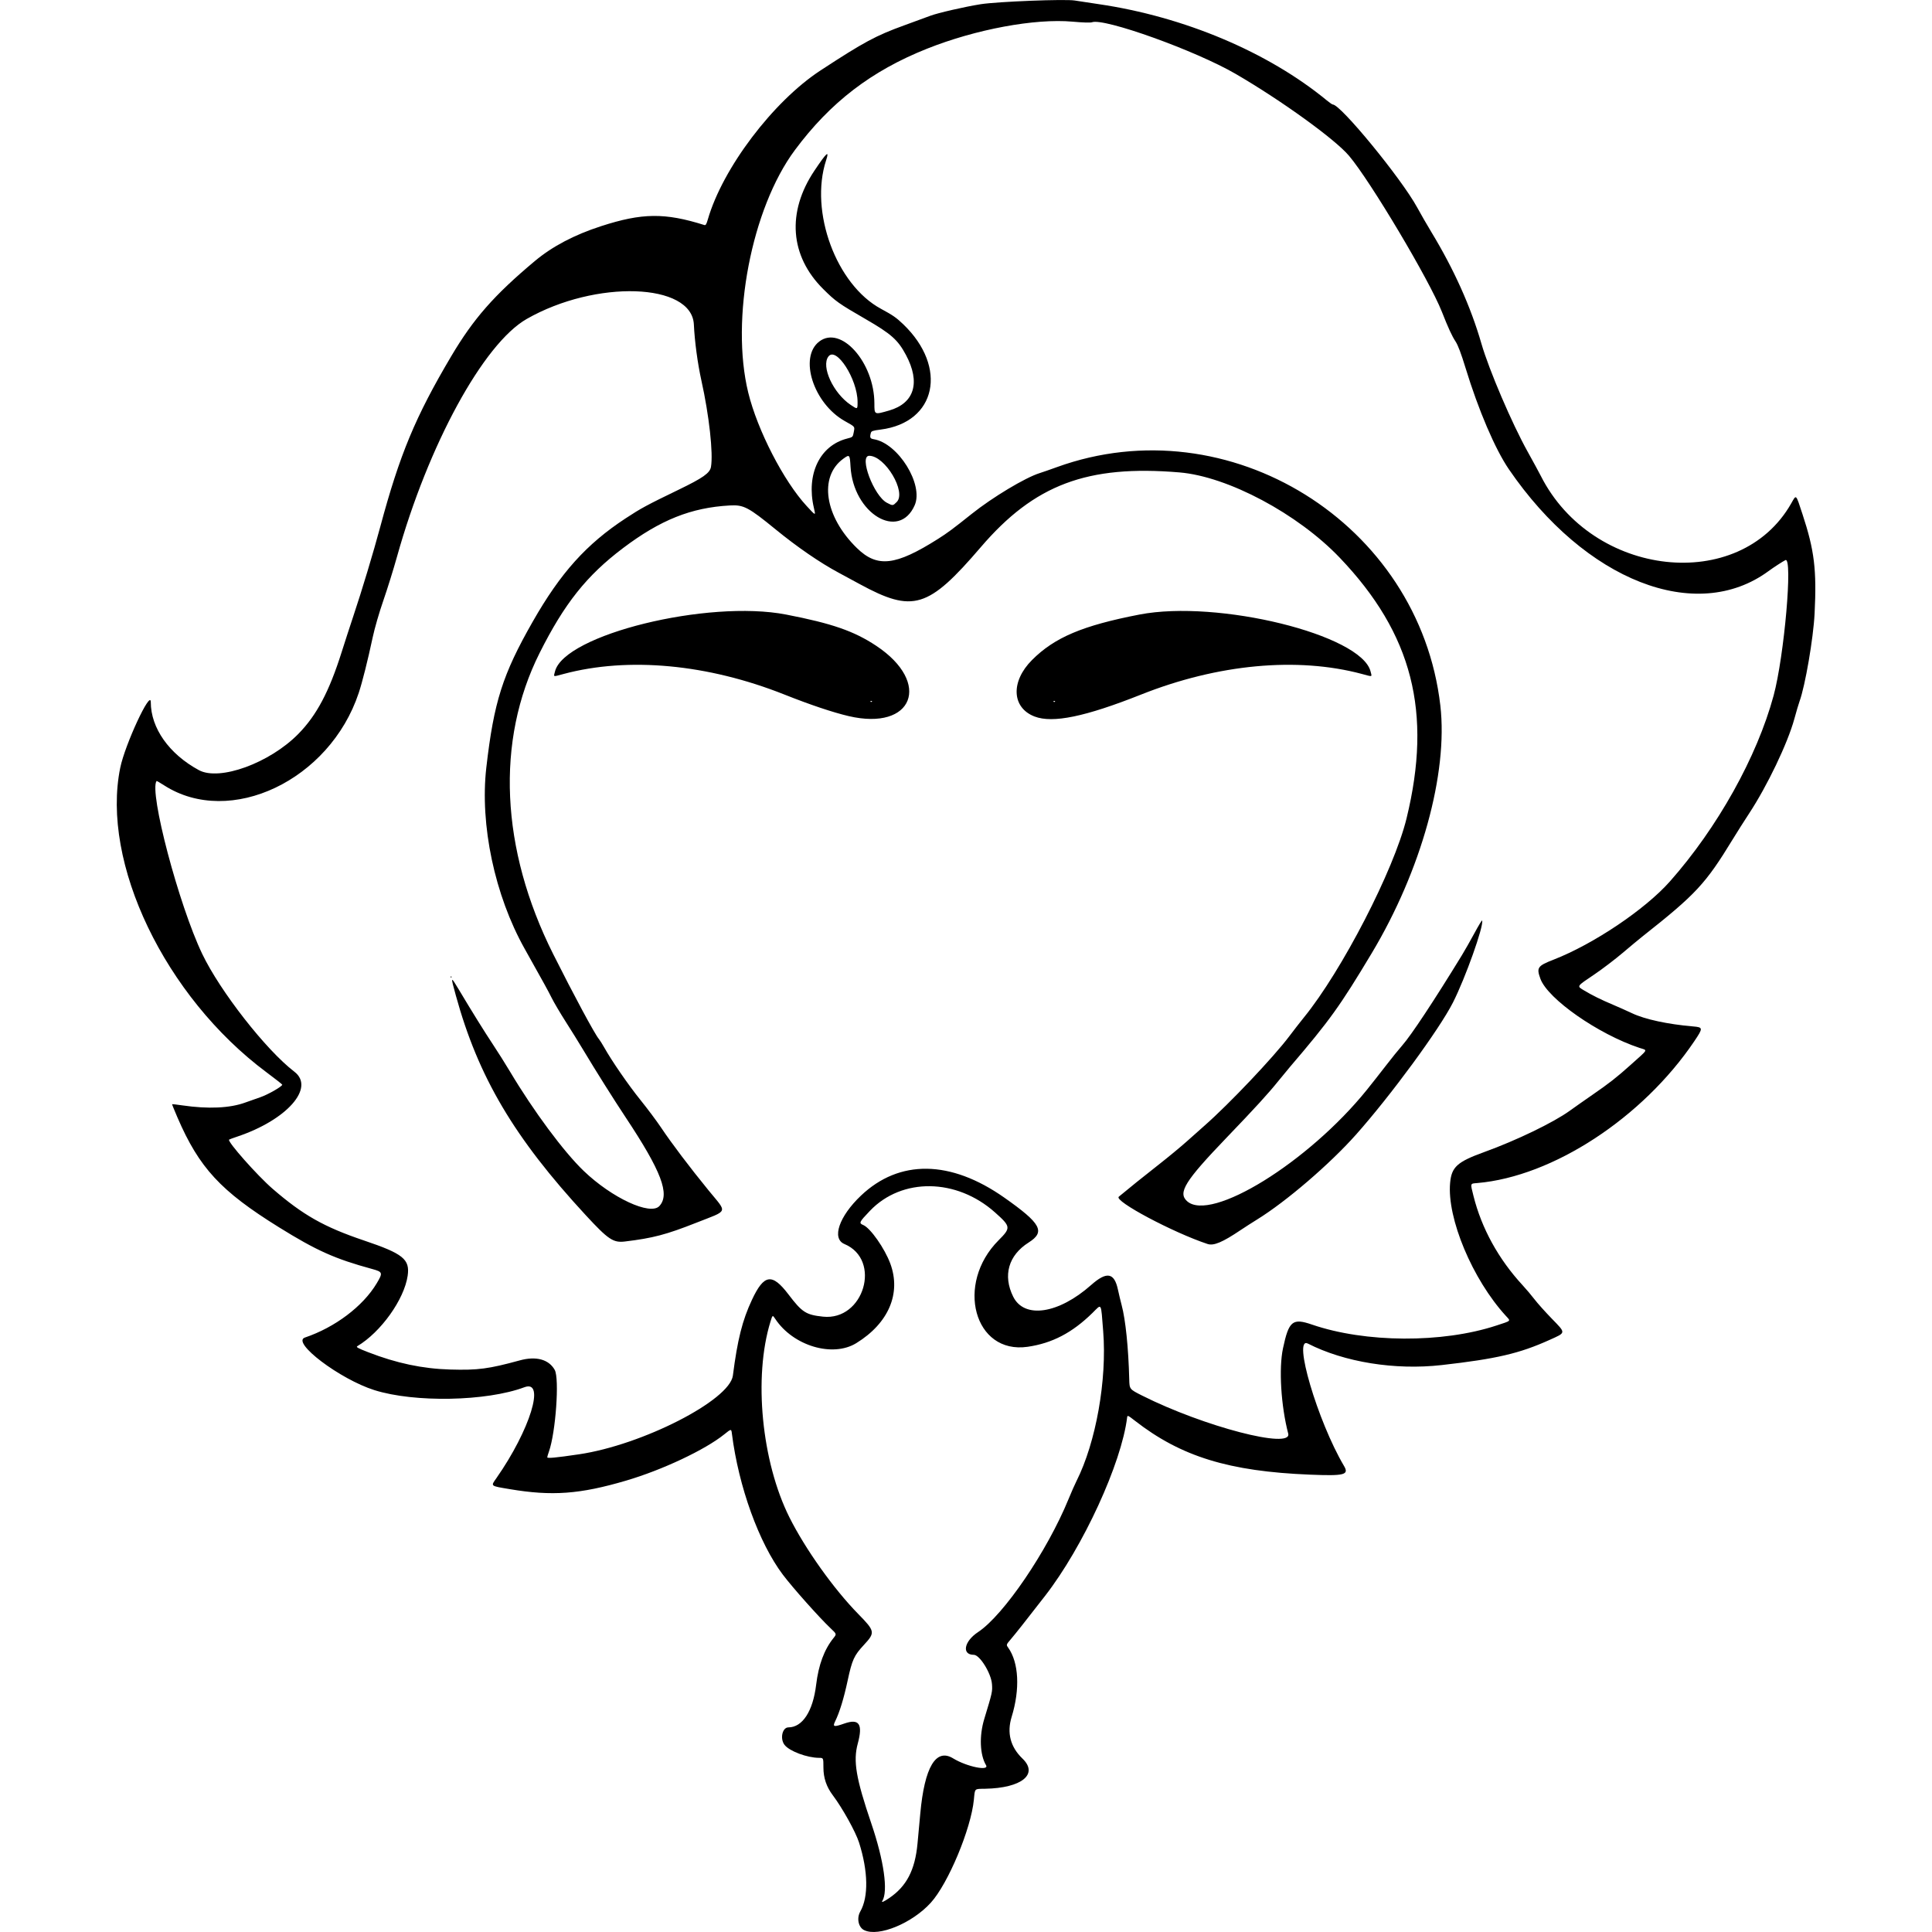
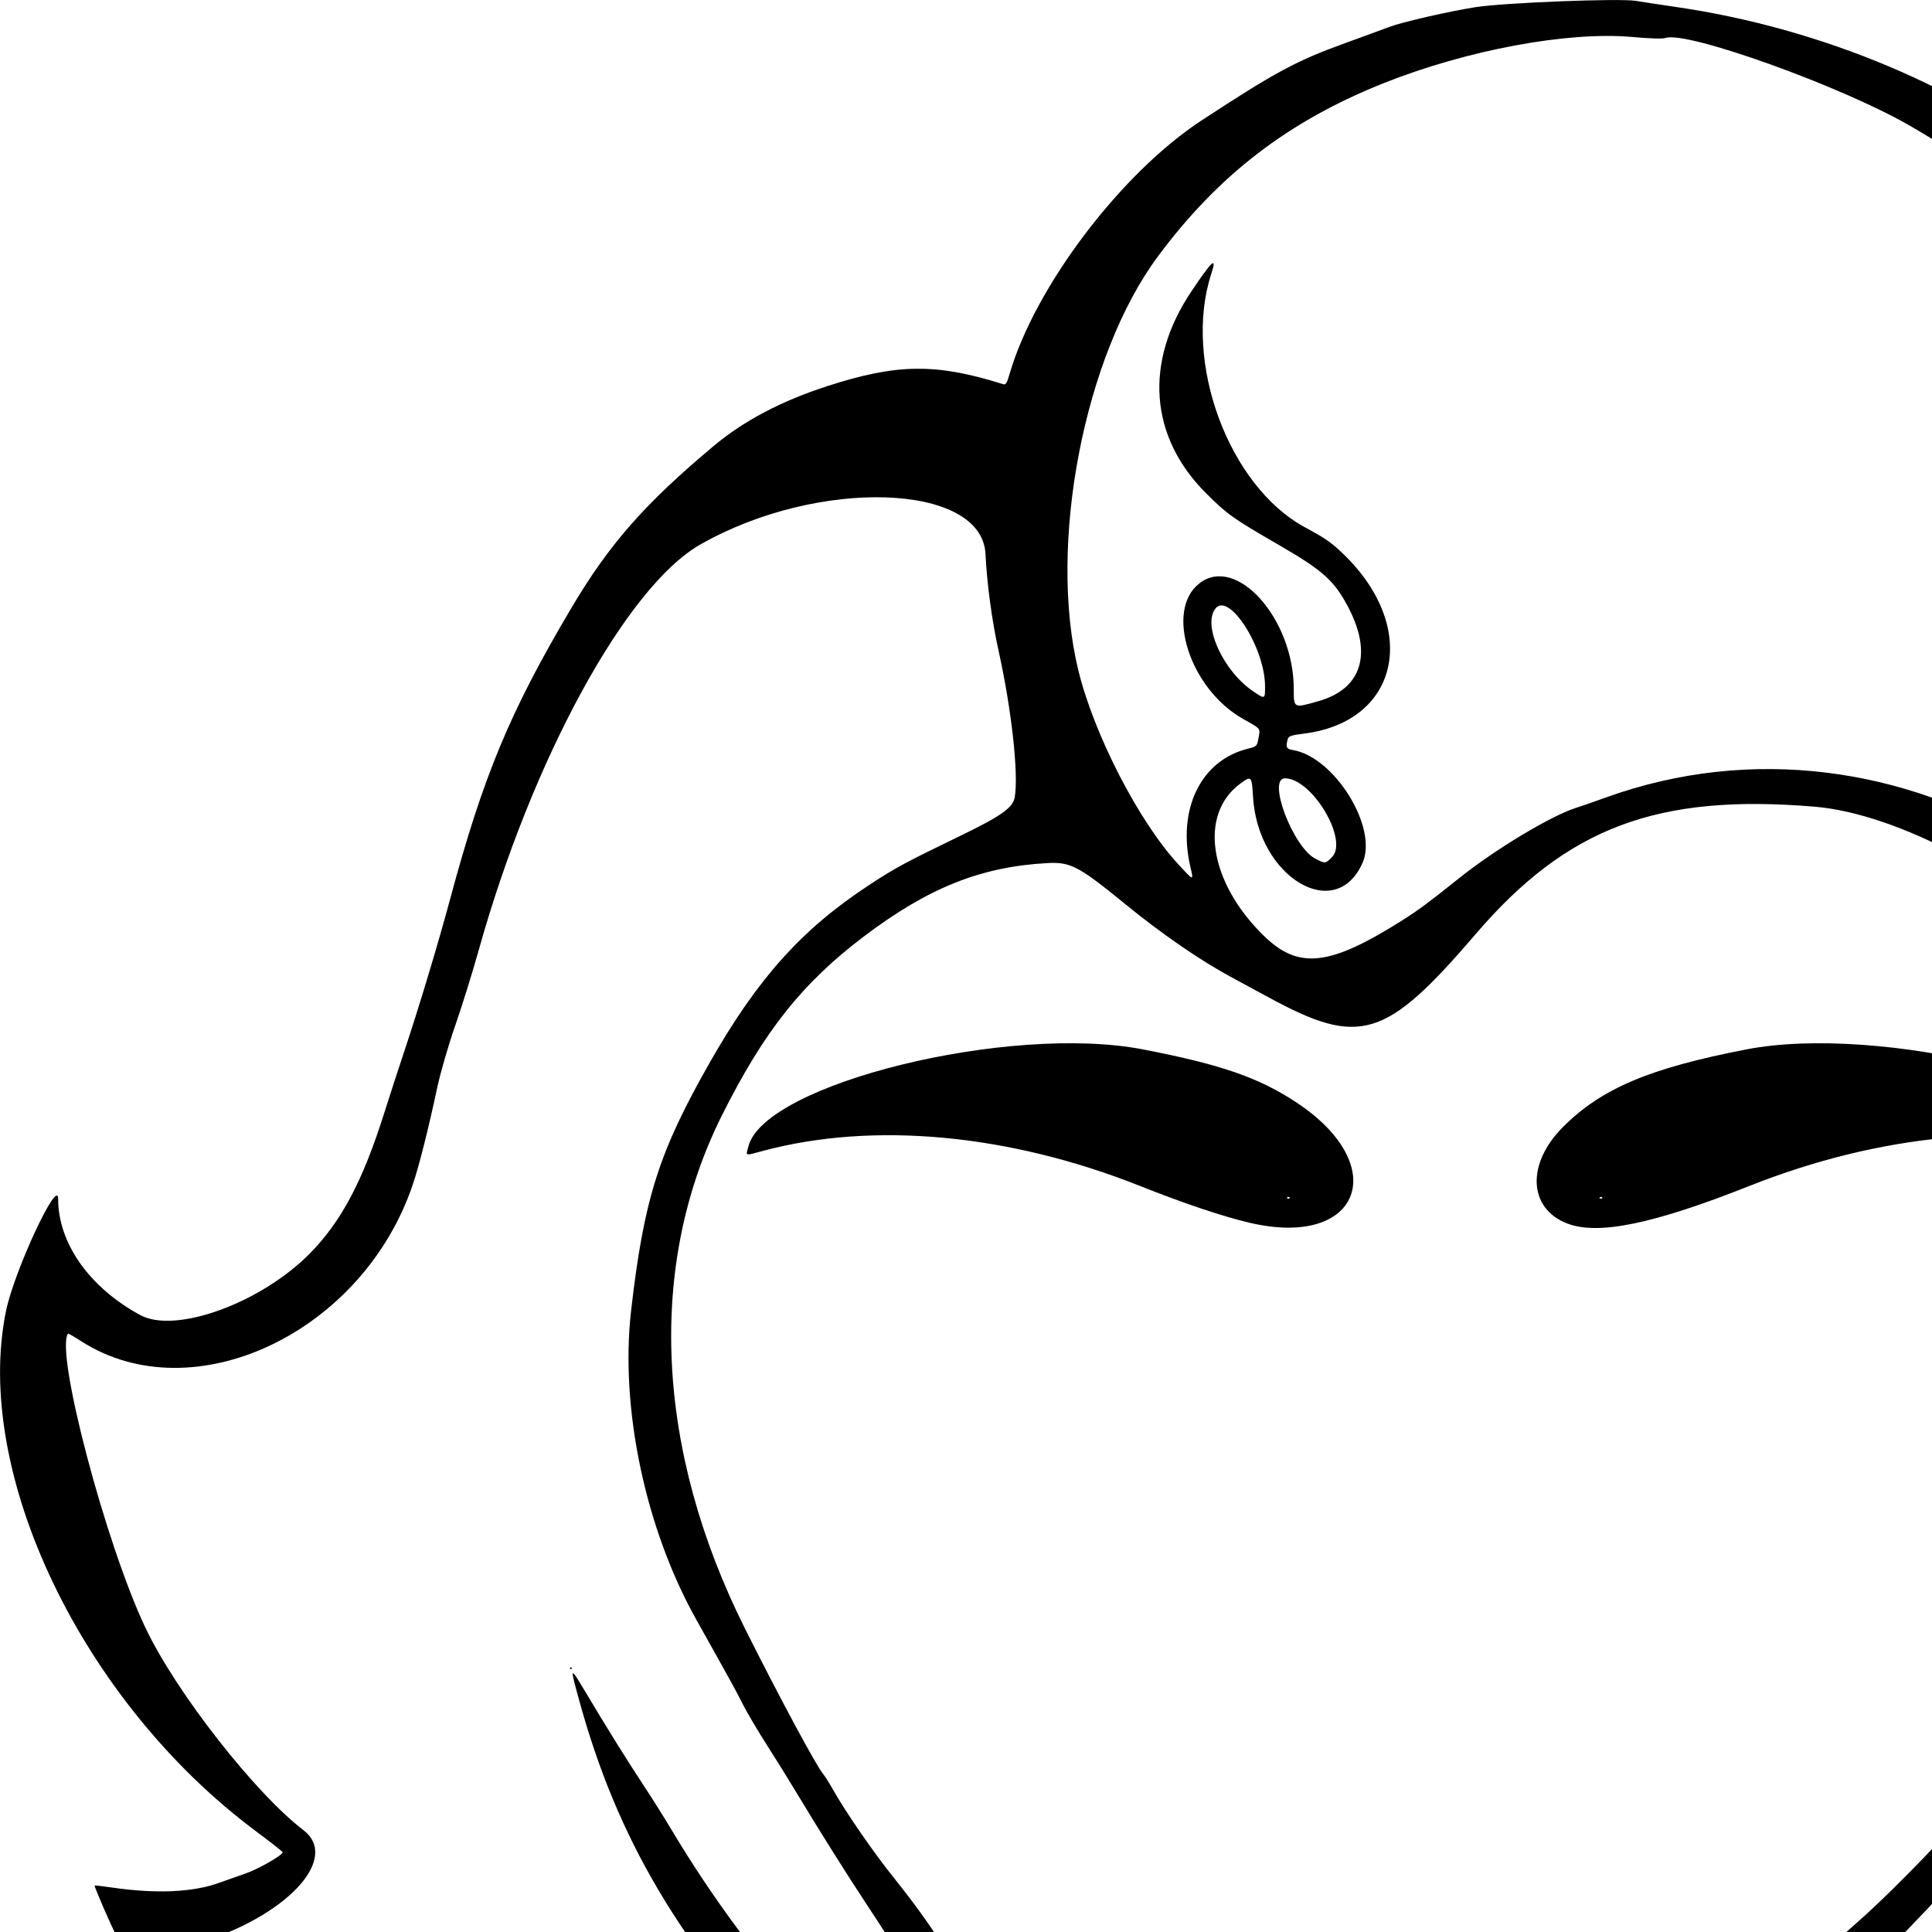
- <svg xmlns="http://www.w3.org/2000/svg" width="50mm" height="50mm" viewBox="0 0 67.556 76.842" version="1.1" id="svg1" xml:space="preserve">
+ <svg xmlns="http://www.w3.org/2000/svg" width="45mm" height="45mm" viewBox="0 0 45 45" version="1.1" id="svg1" xml:space="preserve">
  <defs id="defs1" />
  <g id="layer1" transform="translate(23.77128,-67.55641)">
    <path style="fill:#000000" d="m 5.958,144.326 c -0.232,-0.112 -0.308,-0.477 -0.155,-0.744 0.331,-0.58 0.313,-1.599 -0.05,-2.741 -0.136,-0.427 -0.66,-1.371 -1.046,-1.884 -0.25,-0.332 -0.371,-0.688 -0.371,-1.097 -5.25e-4,-0.387 -5.25e-4,-0.387 -0.168,-0.388 -0.483,-0.002 -1.189,-0.267 -1.38,-0.518 -0.187,-0.245 -0.087,-0.693 0.155,-0.694 0.56,-0.002 0.975,-0.639 1.103,-1.691 0.096,-0.795 0.321,-1.402 0.689,-1.86 0.13,-0.161 0.13,-0.161 -0.109,-0.386 -0.442,-0.416 -1.513,-1.618 -1.904,-2.137 -0.95,-1.26 -1.76,-3.501 -2.026,-5.607 -0.025,-0.198 -0.025,-0.198 -0.305,0.027 -0.765,0.616 -2.459,1.414 -3.902,1.839 -1.84,0.542 -2.948,0.623 -4.632,0.339 -0.784,-0.132 -0.757,-0.11 -0.527,-0.438 1.339,-1.916 1.961,-3.933 1.114,-3.615 -1.504,0.564 -4.372,0.619 -5.968,0.115 -1.374,-0.434 -3.317,-1.905 -2.763,-2.091 1.197,-0.404 2.307,-1.241 2.853,-2.152 0.255,-0.426 0.245,-0.459 -0.184,-0.576 -1.477,-0.403 -2.204,-0.728 -3.703,-1.659 -2.316,-1.438 -3.17,-2.362 -4.035,-4.366 -0.123,-0.286 -0.219,-0.524 -0.214,-0.529 0.006,-0.005 0.19,0.016 0.408,0.048 1.028,0.15 1.892,0.111 2.503,-0.113 0.131,-0.048 0.398,-0.142 0.593,-0.209 0.309,-0.106 0.875,-0.429 0.878,-0.501 5.47e-4,-0.014 -0.283,-0.236 -0.63,-0.495 -4.035,-3.008 -6.59,-8.334 -5.813,-12.114 0.191,-0.927 1.214,-3.126 1.214,-2.609 0,1.034 0.728,2.065 1.912,2.707 0.822,0.446 2.817,-0.281 3.957,-1.441 0.728,-0.741 1.227,-1.683 1.724,-3.259 0.131,-0.414 0.339,-1.054 0.462,-1.422 0.343,-1.025 0.798,-2.536 1.072,-3.556 0.773,-2.878 1.396,-4.376 2.823,-6.785 0.886,-1.495 1.704,-2.427 3.32,-3.781 0.697,-0.584 1.569,-1.044 2.636,-1.39 1.633,-0.53 2.539,-0.541 4.108,-0.047 0.057,0.018 0.085,-0.026 0.141,-0.22 0.587,-2.038 2.597,-4.695 4.484,-5.929 1.734,-1.134 2.198,-1.383 3.335,-1.795 0.414,-0.15 0.876,-0.32 1.027,-0.377 0.3,-0.114 1.38,-0.362 2.006,-0.461 0.667,-0.105 3.371,-0.211 3.744,-0.147 0.115,0.02 0.539,0.084 0.941,0.143 3.405,0.498 6.746,1.907 9.085,3.832 0.108,0.089 0.213,0.161 0.235,0.161 0.314,0 2.727,2.942 3.353,4.088 0.148,0.271 0.4,0.709 0.561,0.974 0.907,1.495 1.573,2.979 1.998,4.45 0.301,1.043 1.216,3.181 1.84,4.299 0.21,0.377 0.444,0.808 0.52,0.957 2.047,4.051 7.908,4.7 9.959,1.102 0.211,-0.371 0.179,-0.401 0.451,0.425 0.474,1.44 0.568,2.209 0.481,3.953 -0.049,0.98 -0.375,2.881 -0.6,3.493 -0.034,0.092 -0.127,0.407 -0.207,0.7 -0.264,0.963 -1.073,2.655 -1.796,3.755 -0.189,0.288 -0.482,0.749 -0.65,1.025 -1.086,1.78 -1.462,2.185 -3.594,3.869 -0.13,0.103 -0.486,0.398 -0.79,0.656 -0.304,0.258 -0.805,0.639 -1.114,0.848 -0.733,0.495 -0.713,0.464 -0.416,0.643 0.324,0.195 0.668,0.365 1.144,0.566 0.217,0.091 0.56,0.245 0.762,0.34 0.509,0.242 1.42,0.439 2.429,0.525 0.4,0.034 0.402,0.062 0.05,0.585 -2.056,3.05 -5.63,5.386 -8.633,5.644 -0.291,0.025 -0.282,-0.007 -0.152,0.513 0.322,1.288 0.994,2.511 1.951,3.548 0.149,0.161 0.363,0.415 0.477,0.565 0.114,0.15 0.422,0.494 0.686,0.766 0.571,0.589 0.576,0.548 -0.09,0.848 -1.196,0.54 -2.113,0.754 -4.292,1 -1.855,0.209 -3.865,-0.114 -5.318,-0.855 -0.617,-0.315 0.388,3.095 1.435,4.865 0.211,0.356 0.026,0.404 -1.354,0.348 -3.221,-0.13 -5.127,-0.717 -6.96,-2.144 -0.281,-0.219 -0.299,-0.226 -0.31,-0.135 -0.223,1.828 -1.754,5.157 -3.267,7.104 -0.826,1.064 -1.151,1.474 -1.351,1.71 -0.196,0.23 -0.196,0.23 -0.114,0.345 0.425,0.596 0.477,1.652 0.138,2.755 -0.196,0.636 -0.05,1.195 0.431,1.658 0.648,0.623 -0.032,1.173 -1.485,1.2 -0.44,0.008 -0.402,-0.028 -0.448,0.435 -0.113,1.16 -1.021,3.334 -1.711,4.095 -0.742,0.819 -2.078,1.371 -2.649,1.095 z m 0.991,-1.275 c 0.693,-0.467 1.031,-1.116 1.129,-2.168 0.026,-0.276 0.075,-0.813 0.11,-1.192 0.169,-1.854 0.622,-2.617 1.307,-2.198 0.543,0.332 1.455,0.519 1.307,0.268 -0.245,-0.415 -0.273,-1.164 -0.069,-1.835 0.323,-1.064 0.328,-1.087 0.307,-1.384 -0.031,-0.432 -0.486,-1.168 -0.723,-1.168 -0.489,0 -0.389,-0.536 0.168,-0.903 1.018,-0.671 2.752,-3.218 3.599,-5.289 0.108,-0.265 0.251,-0.588 0.317,-0.719 0.774,-1.535 1.217,-4.024 1.062,-5.96 -0.095,-1.181 -0.046,-1.099 -0.429,-0.724 -0.805,0.788 -1.599,1.202 -2.577,1.344 -2.125,0.307 -2.889,-2.5 -1.153,-4.238 0.494,-0.495 0.488,-0.543 -0.144,-1.107 -1.531,-1.365 -3.704,-1.392 -4.973,-0.064 -0.43,0.45 -0.449,0.49 -0.268,0.565 0.285,0.119 0.855,0.931 1.078,1.537 0.437,1.185 -0.07,2.37 -1.353,3.161 -0.94,0.58 -2.515,0.109 -3.224,-0.964 -0.107,-0.162 -0.107,-0.162 -0.191,0.111 -0.68,2.202 -0.353,5.569 0.756,7.785 0.628,1.255 1.763,2.849 2.735,3.84 0.672,0.686 0.682,0.739 0.226,1.231 -0.392,0.423 -0.469,0.59 -0.646,1.417 -0.154,0.718 -0.323,1.268 -0.498,1.623 -0.108,0.22 -0.053,0.234 0.366,0.087 0.592,-0.207 0.744,0.02 0.534,0.797 -0.189,0.699 -0.073,1.379 0.544,3.194 0.496,1.459 0.669,2.683 0.433,3.065 -0.049,0.079 0.046,0.039 0.272,-0.113 z m -12.34,-17.651 c 2.524,-0.372 6.001,-2.15 6.126,-3.133 0.182,-1.425 0.376,-2.198 0.758,-3.012 0.48,-1.024 0.801,-1.072 1.452,-0.216 0.543,0.714 0.694,0.812 1.374,0.885 1.627,0.174 2.346,-2.262 0.852,-2.889 -0.514,-0.216 -0.214,-1.097 0.656,-1.923 1.529,-1.453 3.564,-1.426 5.701,0.076 1.469,1.033 1.646,1.36 0.969,1.788 -0.802,0.507 -1.031,1.31 -0.614,2.152 0.442,0.892 1.801,0.689 3.099,-0.461 0.621,-0.551 0.923,-0.499 1.068,0.183 0.038,0.177 0.104,0.453 0.147,0.614 0.156,0.581 0.271,1.703 0.302,2.949 0.01,0.397 0.01,0.397 0.512,0.65 2.455,1.234 5.978,2.151 5.811,1.512 -0.288,-1.105 -0.379,-2.588 -0.207,-3.394 0.232,-1.088 0.379,-1.208 1.152,-0.942 2.122,0.729 5.184,0.745 7.333,0.039 0.611,-0.201 0.578,-0.167 0.38,-0.384 -1.329,-1.45 -2.35,-3.886 -2.218,-5.296 0.059,-0.63 0.284,-0.832 1.358,-1.221 1.277,-0.462 2.75,-1.173 3.397,-1.64 0.196,-0.141 0.6,-0.426 0.899,-0.632 0.676,-0.466 0.969,-0.695 1.527,-1.196 0.728,-0.653 0.682,-0.565 0.35,-0.675 -1.634,-0.541 -3.647,-1.945 -3.94,-2.748 -0.162,-0.445 -0.116,-0.512 0.524,-0.761 1.589,-0.619 3.638,-1.996 4.622,-3.106 1.893,-2.135 3.469,-4.957 4.129,-7.397 0.423,-1.564 0.77,-5.531 0.47,-5.388 -0.098,0.047 -0.474,0.291 -0.671,0.436 -2.879,2.118 -7.294,0.388 -10.328,-4.049 -0.546,-0.799 -1.21,-2.35 -1.724,-4.031 -0.175,-0.574 -0.3,-0.903 -0.395,-1.048 -0.145,-0.221 -0.286,-0.526 -0.548,-1.19 -0.493,-1.25 -2.835,-5.185 -3.69,-6.198 -0.554,-0.657 -2.683,-2.196 -4.509,-3.258 -1.59,-0.925 -5.234,-2.235 -5.717,-2.054 -0.06,0.022 -0.36,0.013 -0.767,-0.024 -1.499,-0.135 -3.851,0.302 -5.794,1.076 -2.214,0.882 -3.846,2.135 -5.256,4.034 -1.722,2.319 -2.568,6.72 -1.853,9.645 0.365,1.493 1.408,3.519 2.323,4.509 0.37,0.401 0.364,0.4 0.287,0.071 -0.312,-1.336 0.235,-2.476 1.321,-2.753 0.229,-0.058 0.229,-0.059 0.266,-0.259 0.042,-0.227 0.063,-0.201 -0.358,-0.438 -1.247,-0.701 -1.835,-2.537 -1.014,-3.164 0.863,-0.658 2.189,0.831 2.192,2.461 7.01e-4,0.46 -0.009,0.455 0.587,0.284 1.005,-0.29 1.254,-1.112 0.669,-2.209 -0.321,-0.602 -0.585,-0.837 -1.611,-1.43 -1.064,-0.615 -1.187,-0.702 -1.678,-1.19 -1.329,-1.319 -1.459,-3.061 -0.35,-4.714 0.487,-0.726 0.599,-0.825 0.463,-0.411 -0.669,2.045 0.404,4.95 2.184,5.91 0.474,0.256 0.605,0.347 0.881,0.611 1.789,1.715 1.321,3.907 -0.896,4.191 -0.319,0.041 -0.37,0.059 -0.391,0.136 -0.048,0.181 -0.028,0.224 0.114,0.247 0.974,0.158 1.995,1.804 1.63,2.629 -0.63,1.424 -2.444,0.328 -2.551,-1.542 -0.028,-0.48 -0.038,-0.492 -0.288,-0.31 -0.985,0.715 -0.742,2.304 0.544,3.555 0.808,0.787 1.532,0.704 3.225,-0.367 0.376,-0.238 0.593,-0.399 1.337,-0.993 0.831,-0.663 2.123,-1.439 2.7,-1.622 0.127,-0.04 0.435,-0.147 0.685,-0.238 6.841,-2.48 14.421,2.231 15.256,9.482 0.311,2.701 -0.759,6.561 -2.731,9.852 -1.26,2.102 -1.669,2.672 -3.248,4.518 -0.108,0.127 -0.318,0.381 -0.466,0.565 -0.4,0.498 -0.91,1.056 -2.067,2.261 -1.647,1.716 -1.934,2.179 -1.563,2.515 0.944,0.854 4.826,-1.547 7.148,-4.422 0.195,-0.242 0.536,-0.675 0.757,-0.962 0.221,-0.287 0.517,-0.654 0.659,-0.815 0.357,-0.407 1.264,-1.778 2.365,-3.577 0.12,-0.196 0.347,-0.596 0.506,-0.89 0.159,-0.294 0.294,-0.517 0.302,-0.496 0.072,0.215 -0.667,2.292 -1.162,3.265 -0.542,1.067 -2.474,3.7 -3.858,5.255 -1.043,1.172 -2.769,2.654 -3.924,3.368 -0.196,0.121 -0.49,0.31 -0.654,0.42 -0.729,0.491 -1.079,0.638 -1.322,0.558 -1.371,-0.453 -3.735,-1.711 -3.532,-1.88 0.394,-0.329 0.987,-0.806 1.582,-1.272 0.383,-0.3 0.891,-0.72 1.13,-0.934 0.239,-0.214 0.556,-0.496 0.705,-0.627 0.974,-0.856 2.738,-2.716 3.363,-3.547 0.182,-0.242 0.442,-0.576 0.577,-0.742 1.515,-1.858 3.588,-5.875 4.088,-7.922 1.032,-4.225 0.236,-7.339 -2.652,-10.367 -1.672,-1.753 -4.455,-3.235 -6.377,-3.397 -3.669,-0.308 -5.772,0.483 -7.906,2.975 -2.088,2.436 -2.693,2.621 -4.814,1.467 -0.288,-0.156 -0.664,-0.36 -0.837,-0.453 -0.747,-0.401 -1.641,-1.015 -2.503,-1.719 -1.09,-0.89 -1.274,-0.987 -1.825,-0.956 -1.541,0.086 -2.759,0.573 -4.248,1.696 -1.447,1.092 -2.334,2.208 -3.32,4.175 -1.749,3.49 -1.555,7.791 0.541,11.971 0.816,1.627 1.654,3.184 1.816,3.376 0.039,0.046 0.134,0.197 0.212,0.335 0.303,0.54 0.96,1.494 1.444,2.094 0.279,0.346 0.645,0.836 0.814,1.088 0.428,0.64 1.134,1.574 1.896,2.508 0.754,0.924 0.813,0.771 -0.495,1.288 -1.192,0.471 -1.721,0.61 -2.834,0.744 -0.463,0.056 -0.661,-0.077 -1.553,-1.042 -2.852,-3.085 -4.279,-5.498 -5.171,-8.743 -0.215,-0.781 -0.211,-0.787 0.124,-0.226 0.518,0.869 1.015,1.667 1.358,2.185 0.191,0.288 0.494,0.768 0.672,1.067 0.943,1.581 2.142,3.196 2.935,3.955 1.123,1.075 2.647,1.781 3.006,1.394 0.431,-0.465 0.08,-1.386 -1.342,-3.529 -0.468,-0.705 -1.189,-1.851 -1.684,-2.677 -0.172,-0.288 -0.488,-0.796 -0.701,-1.129 -0.213,-0.334 -0.463,-0.757 -0.555,-0.941 -0.158,-0.315 -0.277,-0.531 -1.077,-1.959 -1.19,-2.121 -1.784,-4.931 -1.524,-7.203 0.3,-2.613 0.646,-3.702 1.846,-5.806 1.108,-1.943 2.135,-3.085 3.696,-4.109 0.612,-0.402 0.84,-0.525 2.113,-1.141 0.963,-0.466 1.237,-0.659 1.28,-0.902 0.095,-0.534 -0.072,-2.052 -0.38,-3.436 -0.15,-0.677 -0.268,-1.551 -0.3,-2.231 -0.079,-1.66 -3.902,-1.787 -6.646,-0.221 -1.724,0.984 -3.918,5.005 -5.163,9.463 -0.139,0.497 -0.382,1.278 -0.541,1.736 -0.166,0.478 -0.346,1.101 -0.423,1.461 -0.198,0.928 -0.415,1.792 -0.557,2.217 -1.154,3.472 -5.116,5.356 -7.735,3.677 -0.162,-0.104 -0.3,-0.184 -0.305,-0.176 -0.306,0.422 0.883,4.927 1.814,6.874 0.714,1.492 2.539,3.826 3.668,4.69 0.832,0.637 -0.297,1.918 -2.276,2.581 -0.168,0.056 -0.313,0.11 -0.322,0.119 -0.076,0.076 1.121,1.427 1.734,1.958 1.206,1.043 2.043,1.517 3.63,2.053 1.561,0.527 1.833,0.746 1.739,1.402 -0.136,0.942 -1.066,2.245 -2.002,2.802 -0.06,0.036 0.016,0.079 0.428,0.239 1.128,0.439 2.17,0.659 3.265,0.69 1.105,0.032 1.53,-0.025 2.77,-0.364 0.648,-0.178 1.155,-0.039 1.388,0.379 0.192,0.344 0.039,2.493 -0.232,3.253 -0.036,0.101 -0.065,0.201 -0.065,0.223 0,0.049 0.333,0.018 1.255,-0.118 z M -10.495,106.413 c 0,-0.011 0.009,-0.021 0.021,-0.021 0.011,0 0.021,0.009 0.021,0.021 0,0.011 -0.009,0.021 -0.021,0.021 -0.011,0 -0.021,-0.009 -0.021,-0.021 z M 5.339,96.038 c -0.629,-0.148 -1.525,-0.448 -2.556,-0.858 -3.051,-1.212 -6.207,-1.506 -8.78,-0.818 -0.443,0.118 -0.402,0.13 -0.343,-0.102 0.371,-1.461 6.074,-2.864 9.191,-2.261 1.825,0.353 2.705,0.658 3.588,1.245 2.219,1.475 1.464,3.395 -1.099,2.794 z m 0.927,-0.592 c -0.015,-0.015 -0.04,-0.015 -0.056,0 -0.015,0.015 -0.003,0.028 0.028,0.028 0.031,0 0.043,-0.013 0.028,-0.028 z m 6.469,0.609 c -0.91,-0.35 -0.958,-1.391 -0.102,-2.248 0.896,-0.898 2.015,-1.371 4.273,-1.808 3.118,-0.603 8.82,0.8 9.191,2.261 0.059,0.232 0.099,0.22 -0.343,0.102 -2.573,-0.688 -5.729,-0.394 -8.78,0.818 -2.226,0.884 -3.519,1.151 -4.238,0.875 z m 0.81,-0.609 c -0.015,-0.015 -0.04,-0.015 -0.056,0 -0.015,0.015 -0.003,0.028 0.028,0.028 0.031,0 0.043,-0.013 0.028,-0.028 z M 7.251,87.523 c 0.396,-0.396 -0.46,-1.835 -1.092,-1.838 -0.42,-0.002 0.18,1.595 0.703,1.869 0.233,0.122 0.236,0.122 0.389,-0.031 z m -1.557,-3.982 c -0.002,-0.903 -0.848,-2.219 -1.16,-1.805 -0.298,0.395 0.191,1.457 0.887,1.925 0.274,0.185 0.274,0.185 0.273,-0.12 z" id="path1" />
  </g>
</svg>
